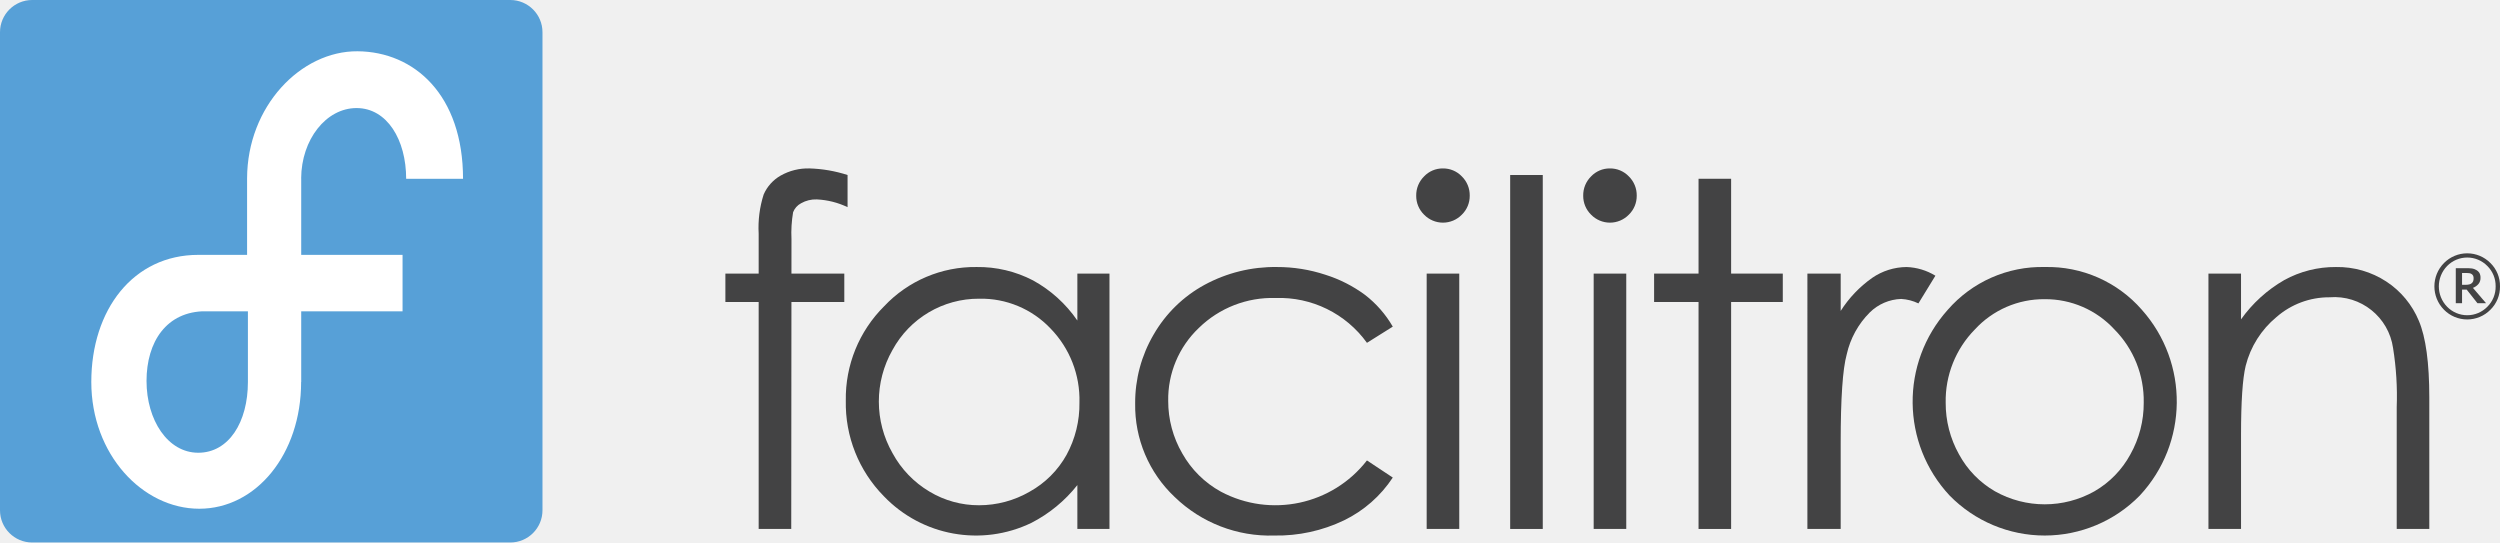
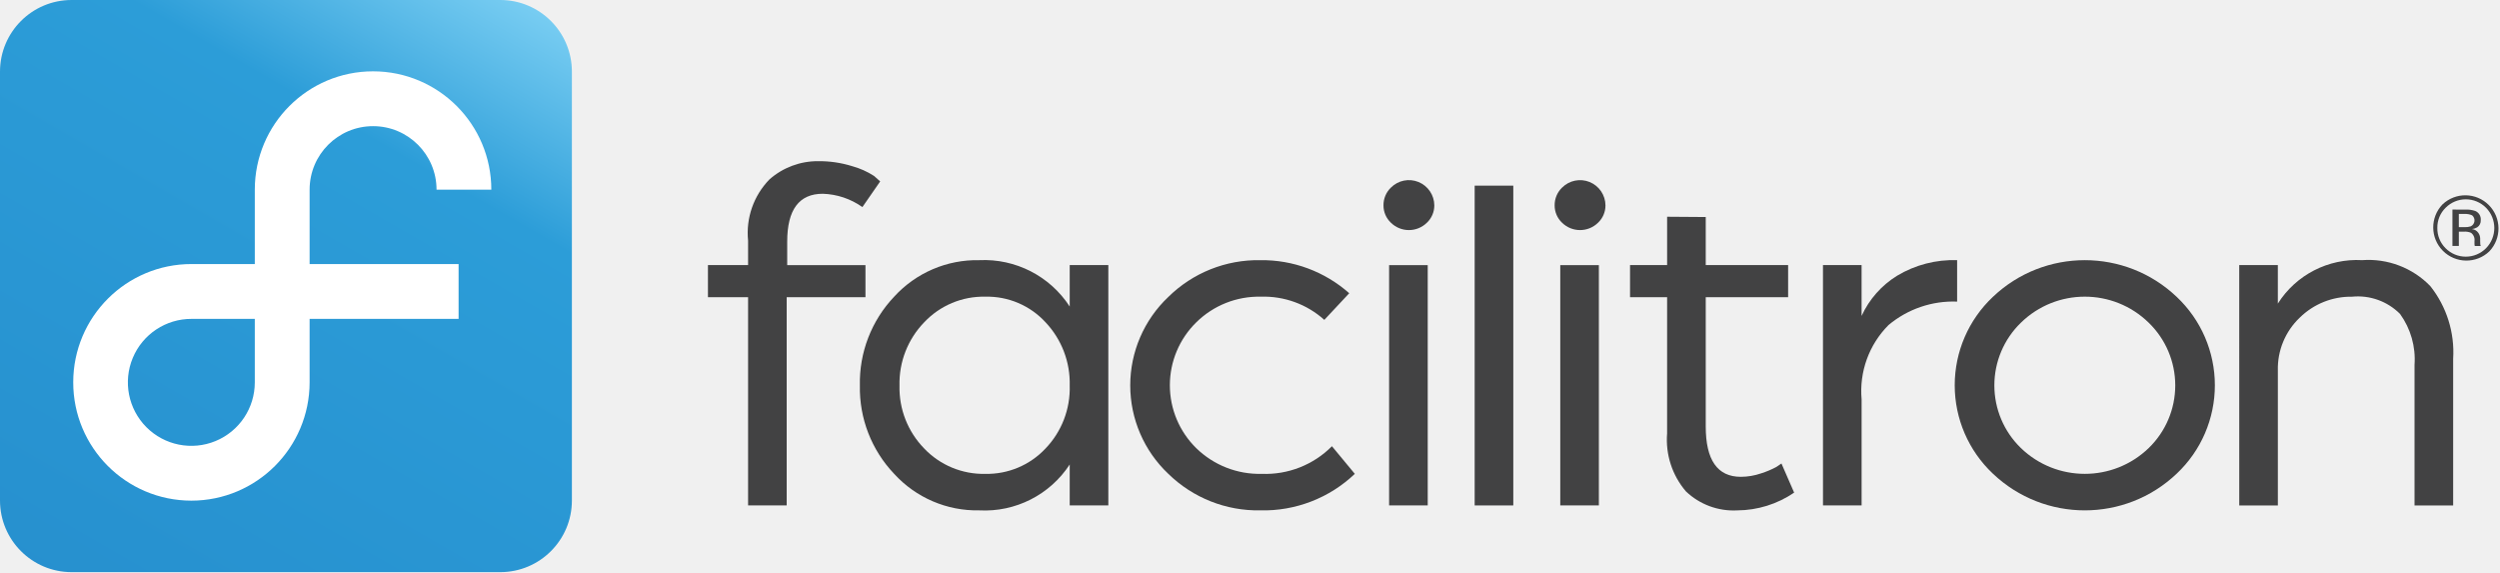
- <svg xmlns="http://www.w3.org/2000/svg" viewBox="0 0 415.01 90.056">
+ <svg xmlns="http://www.w3.org/2000/svg" viewBox="0 0 153.498 35.13">
  <defs>
-     <style>.a{fill:#434344;}.b{fill:#57a0d7;}.c{fill:#fff;}</style>
+     <style>.a{fill:url(#a);}.b{fill:#424243;}.c{fill:#fff;}</style>
+     <linearGradient id="a" x1="120.114" y1="-569.133" x2="237.624" y2="-569.133" gradientTransform="translate(403.7196 486.9591) rotate(-59.9993)" gradientUnits="userSpaceOnUse">
+       <stop offset="0" stop-color="#1b75bb" />
+       <stop offset="0.883" stop-color="#2c9dd8" />
+       <stop offset="1" stop-color="#83d4f6" />
+     </linearGradient>
  </defs>
-   <path class="a" d="M140.699,29.052v5.338A13.294,13.294,0,0,0,135.6,33.103a4.928,4.928,0,0,0-2.627.643,2.838,2.838,0,0,0-1.314,1.48,20.653,20.653,0,0,0-.271,4.463l-.004,5.727h8.774v4.715h-8.777L131.35,87.81h-5.409V50.131h-5.524V45.417h5.524V38.793a18.117,18.117,0,0,1,.83-6.507,6.673,6.673,0,0,1,2.82-3.138,9.228,9.228,0,0,1,4.81-1.188A22.699,22.699,0,0,1,140.699,29.052Z" />
-   <path class="a" d="M184.177,45.417V87.81h-5.331V80.525a23.254,23.254,0,0,1-7.63,6.273,21.178,21.178,0,0,1-24.493-4.423,21.978,21.978,0,0,1-6.317-15.877A21.577,21.577,0,0,1,146.78,50.833a20.7,20.7,0,0,1,15.337-6.507,19.703,19.703,0,0,1,9.369,2.22,21.404,21.404,0,0,1,7.36,6.664V45.417Zm-21.616,4.168a16.289,16.289,0,0,0-14.412,8.524,17.305,17.305,0,0,0,.019,17.126,16.641,16.641,0,0,0,6.116,6.363,15.868,15.868,0,0,0,8.239,2.276,16.784,16.784,0,0,0,8.412-2.256,15.735,15.735,0,0,0,6.116-6.11,17.578,17.578,0,0,0,2.141-8.68,16.953,16.953,0,0,0-4.803-12.3A15.854,15.854,0,0,0,162.561,49.585Z" />
-   <path class="a" d="M231.207,54.223,226.92,56.91a17.911,17.911,0,0,0-15.165-7.441,17.462,17.462,0,0,0-12.754,4.981,16.331,16.331,0,0,0-5.074,12.104,17.282,17.282,0,0,0,2.335,8.717,16.421,16.421,0,0,0,6.406,6.345A19.259,19.259,0,0,0,226.92,76.433l4.287,2.843a20.299,20.299,0,0,1-8.093,7.103,25.665,25.665,0,0,1-11.57,2.522A22.744,22.744,0,0,1,195.009,82.51a20.872,20.872,0,0,1-6.567-15.546,22.353,22.353,0,0,1,3.071-11.435,21.741,21.741,0,0,1,8.441-8.243,24.472,24.472,0,0,1,12.014-2.96,25.439,25.439,0,0,1,8.055,1.285,22.331,22.331,0,0,1,6.589,3.352A18.142,18.142,0,0,1,231.207,54.223Z" />
-   <path class="a" d="M239.518,27.96a4.27,4.27,0,0,1,3.154,1.325,4.382,4.382,0,0,1,1.309,3.195,4.335,4.335,0,0,1-1.309,3.156,4.371,4.371,0,0,1-6.27,0,4.343,4.343,0,0,1-1.306-3.156,4.39,4.39,0,0,1,1.306-3.195A4.231,4.231,0,0,1,239.518,27.96Zm-2.685,17.457h5.41V87.81h-5.41Z" />
-   <path class="a" d="M250.695,29.052h5.41V87.81h-5.41Z" />
-   <path class="a" d="M267.241,27.96a4.27,4.27,0,0,1,3.154,1.325,4.382,4.382,0,0,1,1.309,3.195,4.335,4.335,0,0,1-1.309,3.156,4.371,4.371,0,0,1-6.27,0,4.343,4.343,0,0,1-1.306-3.156,4.39,4.39,0,0,1,1.306-3.195A4.231,4.231,0,0,1,267.241,27.96Zm-2.685,17.457h5.41V87.81h-5.41Z" />
-   <path class="a" d="M281.965,29.675h5.408V45.417H295.95v4.715H287.373V87.81h-5.408V50.131h-7.378V45.417h7.378Z" />
-   <path class="a" d="M300.036,45.417h5.526v6.196a19.492,19.492,0,0,1,5.215-5.475,10.216,10.216,0,0,1,5.719-1.811,9.799,9.799,0,0,1,4.788,1.442l-2.818,4.597a7.528,7.528,0,0,0-2.861-.74,7.785,7.785,0,0,0-5.215,2.241,14.205,14.205,0,0,0-3.826,6.955q-1.004,3.622-1.003,14.651V87.81h-5.526Z" />
-   <path class="a" d="M339.45,44.326a20.741,20.741,0,0,1,16.1,7.091,22.905,22.905,0,0,1-.331,30.84,22.085,22.085,0,0,1-31.579,0,22.853,22.853,0,0,1-.328-30.802A20.726,20.726,0,0,1,339.45,44.326Zm-.02,5.339a15.546,15.546,0,0,0-11.593,5.024,16.885,16.885,0,0,0-4.846,12.157,17.354,17.354,0,0,0,2.211,8.574,15.729,15.729,0,0,0,5.969,6.137,16.859,16.859,0,0,0,16.517,0,15.729,15.729,0,0,0,5.969-6.137,17.354,17.354,0,0,0,2.211-8.574,16.841,16.841,0,0,0-4.866-12.157A15.562,15.562,0,0,0,339.43,49.665Z" />
-   <path class="a" d="M366.611,45.417h5.408v7.598a22.706,22.706,0,0,1,7.185-6.526,17.546,17.546,0,0,1,8.577-2.162,14.811,14.811,0,0,1,8.366,2.416,14.357,14.357,0,0,1,5.388,6.506q1.737,4.091,1.74,12.743V87.81h-5.41V67.588a50.257,50.257,0,0,0-.602-9.78,9.85,9.85,0,0,0-10.56-8.456,13.272,13.272,0,0,0-8.792,3.274,15.361,15.361,0,0,0-5.119,8.103q-.771,3.159-.772,11.535V87.81h-5.408Z" />
-   <path class="a" d="M415.01,47.537a5.316,5.316,0,0,1-1.595,3.884,5.408,5.408,0,0,1-7.699,0,5.516,5.516,0,0,1,0-7.763,5.417,5.417,0,0,1,7.699,0A5.308,5.308,0,0,1,415.01,47.537Zm-.725,0a4.635,4.635,0,0,0-1.381-3.387,4.667,4.667,0,0,0-6.666,0,4.849,4.849,0,0,0,0,6.779,4.664,4.664,0,0,0,6.666,0A4.654,4.654,0,0,0,414.286,47.537Zm-1.592,2.793h-1.429l-1.782-2.254H408.71v2.254h-1.04V44.521h1.758a7.587,7.587,0,0,1,.935.045,1.865,1.865,0,0,1,.695.247,1.401,1.401,0,0,1,.549.521,1.595,1.595,0,0,1,.168.781,1.54,1.54,0,0,1-.348,1.04,2.323,2.323,0,0,1-.91.634Zm-2.066-4.145a1.004,1.004,0,0,0-.075-.406.67.67,0,0,0-.263-.292.967.967,0,0,0-.353-.137,3.036,3.036,0,0,0-.504-.035h-.722v1.962h.617a2.567,2.567,0,0,0,.567-.06.93.93,0,0,0,.426-.206.881.881,0,0,0,.238-.336A1.424,1.424,0,0,0,410.628,46.184Z" />
-   <rect class="b" width="90.054" height="90.056" rx="5.348" ry="5.348" />
-   <path class="c" d="M59.352,8.512c-9.397-.069-18.303,9.109-18.335,21.099h0v12.698H32.909c-10.774,0-17.753,9.077-17.753,21.102S23.664,84.452,33.081,84.452s16.907-9.017,16.907-21.042h.015V51.682H66.826v-9.374H50.003V29.61h-.009c.033-6.441,4.141-11.671,9.194-11.671,5.073,0,8.237,5.27,8.237,11.747h9.441C76.866,15.764,68.782,8.581,59.352,8.512ZM41.154,63.41c0,6.675-3.172,11.747-8.245,11.747S24.324,69.72,24.324,63.243s3.284-11.58,9.852-11.58l-1.267.019H41.154Z" />
+   <path class="a" d="M4.399,0h26.33a4.399,4.399,0,0,1,4.399,4.399V30.73a4.399,4.399,0,0,1-4.399,4.399H4.399A4.399,4.399,0,0,1,0,30.73V4.399A4.399,4.399,0,0,1,4.399,0Z" />
+   <path class="b" d="M45.95,18.246H43.485V16.276H45.95V14.774a4.711,4.711,0,0,1,1.311-3.757,4.478,4.478,0,0,1,2.996-1.121,6.804,6.804,0,0,1,2.075.303,4.857,4.857,0,0,1,1.358.606l.374.334-1.092,1.576a4.444,4.444,0,0,0-2.434-.818q-2.185,0-2.185,2.939v1.442H53.16v1.97H48.322V31.033H45.95Z" />
+   <path class="b" d="M54.923,18.216a6.882,6.882,0,0,1,5.228-2.242,6.263,6.263,0,0,1,5.555,2.848V16.276h2.372V31.033h-2.372V28.518a6.235,6.235,0,0,1-5.555,2.818,6.882,6.882,0,0,1-5.228-2.242A7.635,7.635,0,0,1,52.817,23.67,7.673,7.673,0,0,1,54.923,18.216Zm1.841,9.318a5.027,5.027,0,0,0,3.761,1.561,4.928,4.928,0,0,0,3.683-1.545,5.349,5.349,0,0,0,1.498-3.879,5.447,5.447,0,0,0-1.482-3.879,4.868,4.868,0,0,0-3.698-1.576,5.003,5.003,0,0,0-3.761,1.576A5.384,5.384,0,0,0,55.251,23.67,5.332,5.332,0,0,0,56.765,27.534Z" />
+   <path class="b" d="M71.764,18.231a7.843,7.843,0,0,1,5.649-2.257,8.077,8.077,0,0,1,5.462,2.03L81.345,19.64a5.568,5.568,0,0,0-3.901-1.424A5.475,5.475,0,0,0,73.48,19.791a5.41,5.41,0,0,0,0,7.727,5.553,5.553,0,0,0,4.026,1.576,5.747,5.747,0,0,0,4.307-1.697l1.405,1.697a8.134,8.134,0,0,1-5.805,2.242,7.871,7.871,0,0,1-5.649-2.242,7.472,7.472,0,0,1,0-10.863Z" />
+   <path class="b" d="M85.433,11.521a1.56,1.56,0,0,1,2.668,1.091,1.456,1.456,0,0,1-.453,1.06,1.578,1.578,0,0,1-2.216,0,1.456,1.456,0,0,1-.453-1.06A1.491,1.491,0,0,1,85.433,11.521Zm-.109,4.756h2.372V31.033h-2.372Z" />
+   <path class="b" d="M90.58,11.399h2.372V31.033H90.58Z" />
+   <path class="b" d="M95.946,11.521a1.561,1.561,0,0,1,2.668,1.091,1.456,1.456,0,0,1-.453,1.06,1.578,1.578,0,0,1-2.216,0,1.456,1.456,0,0,1-.453-1.06A1.491,1.491,0,0,1,95.946,11.521Zm-.109,4.756h2.372V31.033h-2.372Z" />
+   <path class="b" d="M102.401,18.246H100.123V16.276h2.278V13.308l2.372.017v2.951h5.06v1.97h-5.06v7.939q0,3.09,2.154,3.091a3.86,3.86,0,0,0,1.248-.212,5.442,5.442,0,0,0,.936-.394l.312-.212.78,1.788a6.246,6.246,0,0,1-3.496,1.091,4.235,4.235,0,0,1-3.152-1.167,4.876,4.876,0,0,1-1.155-3.56Z" />
+   <path class="b" d="M111.974,16.276h2.372v3.121a5.672,5.672,0,0,1,2.185-2.47,6.719,6.719,0,0,1,3.683-.954v2.545a6.187,6.187,0,0,0-4.213,1.439,5.739,5.739,0,0,0-1.654,4.561v6.515h-2.372Z" />
+   <path class="b" d="M122.407,18.231a8.197,8.197,0,0,1,11.298,0,7.455,7.455,0,0,1,0,10.848,8.197,8.197,0,0,1-11.298,0,7.455,7.455,0,0,1,0-10.848Zm1.717,9.272a5.656,5.656,0,0,0,7.865,0,5.356,5.356,0,0,0,0-7.682,5.618,5.618,0,0,0-7.865,0,5.356,5.356,0,0,0,0,7.682Z" />
+   <path class="b" d="M137.542,16.276h2.372V18.64a5.747,5.747,0,0,1,5.181-2.667,5.286,5.286,0,0,1,4.182,1.591,6.531,6.531,0,0,1,1.405,4.47v9H148.31V22.398a4.75,4.75,0,0,0-.889-3.121,3.653,3.653,0,0,0-2.949-1.06,4.48,4.48,0,0,0-3.215,1.288,4.323,4.323,0,0,0-1.342,3.258v8.272h-2.372Z" />
+   <path class="c" d="M11.753,30.74a7.264,7.264,0,1,1,.018-14.528h3.88V11.644a7.264,7.264,0,1,1,14.528,0H26.814a3.898,3.898,0,0,0-7.796,0v4.568h9.151v3.367H19.018l0,3.897A7.272,7.272,0,0,1,11.753,30.74Zm.018-11.161a3.898,3.898,0,1,0,3.88,3.897V19.579Z" />
+   <path class="b" d="M152.901,15.437a2.037,2.037,0,0,1-2.877-2.883,2.037,2.037,0,0,1,2.877,2.883Zm-2.68-2.683a1.695,1.695,0,0,0-.511,1.24,1.715,1.715,0,0,0,.508,1.249,1.748,1.748,0,0,0,2.481,0,1.772,1.772,0,0,0,0-2.489,1.746,1.746,0,0,0-2.478,0Zm1.199.114a1.707,1.707,0,0,1,.61.081.555.555,0,0,1,.347.567.489.489,0,0,1-.218.442.847.847,0,0,1-.323.108.541.541,0,0,1,.384.219.613.613,0,0,1,.121.346v.164q0,.078.006.166a.362.362,0,0,0,.019.116l.014.028h-.369l-.006-.022L152,15.056l-.008-.072v-.177a.546.546,0,0,0-.211-.512.947.947,0,0,0-.438-.072h-.311v.879h-.394V12.867Zm.425.352a1.026,1.026,0,0,0-.477-.083h-.337v.81h.356a1.07,1.07,0,0,0,.376-.05.403.403,0,0,0,.082-.677Z" />
</svg>
